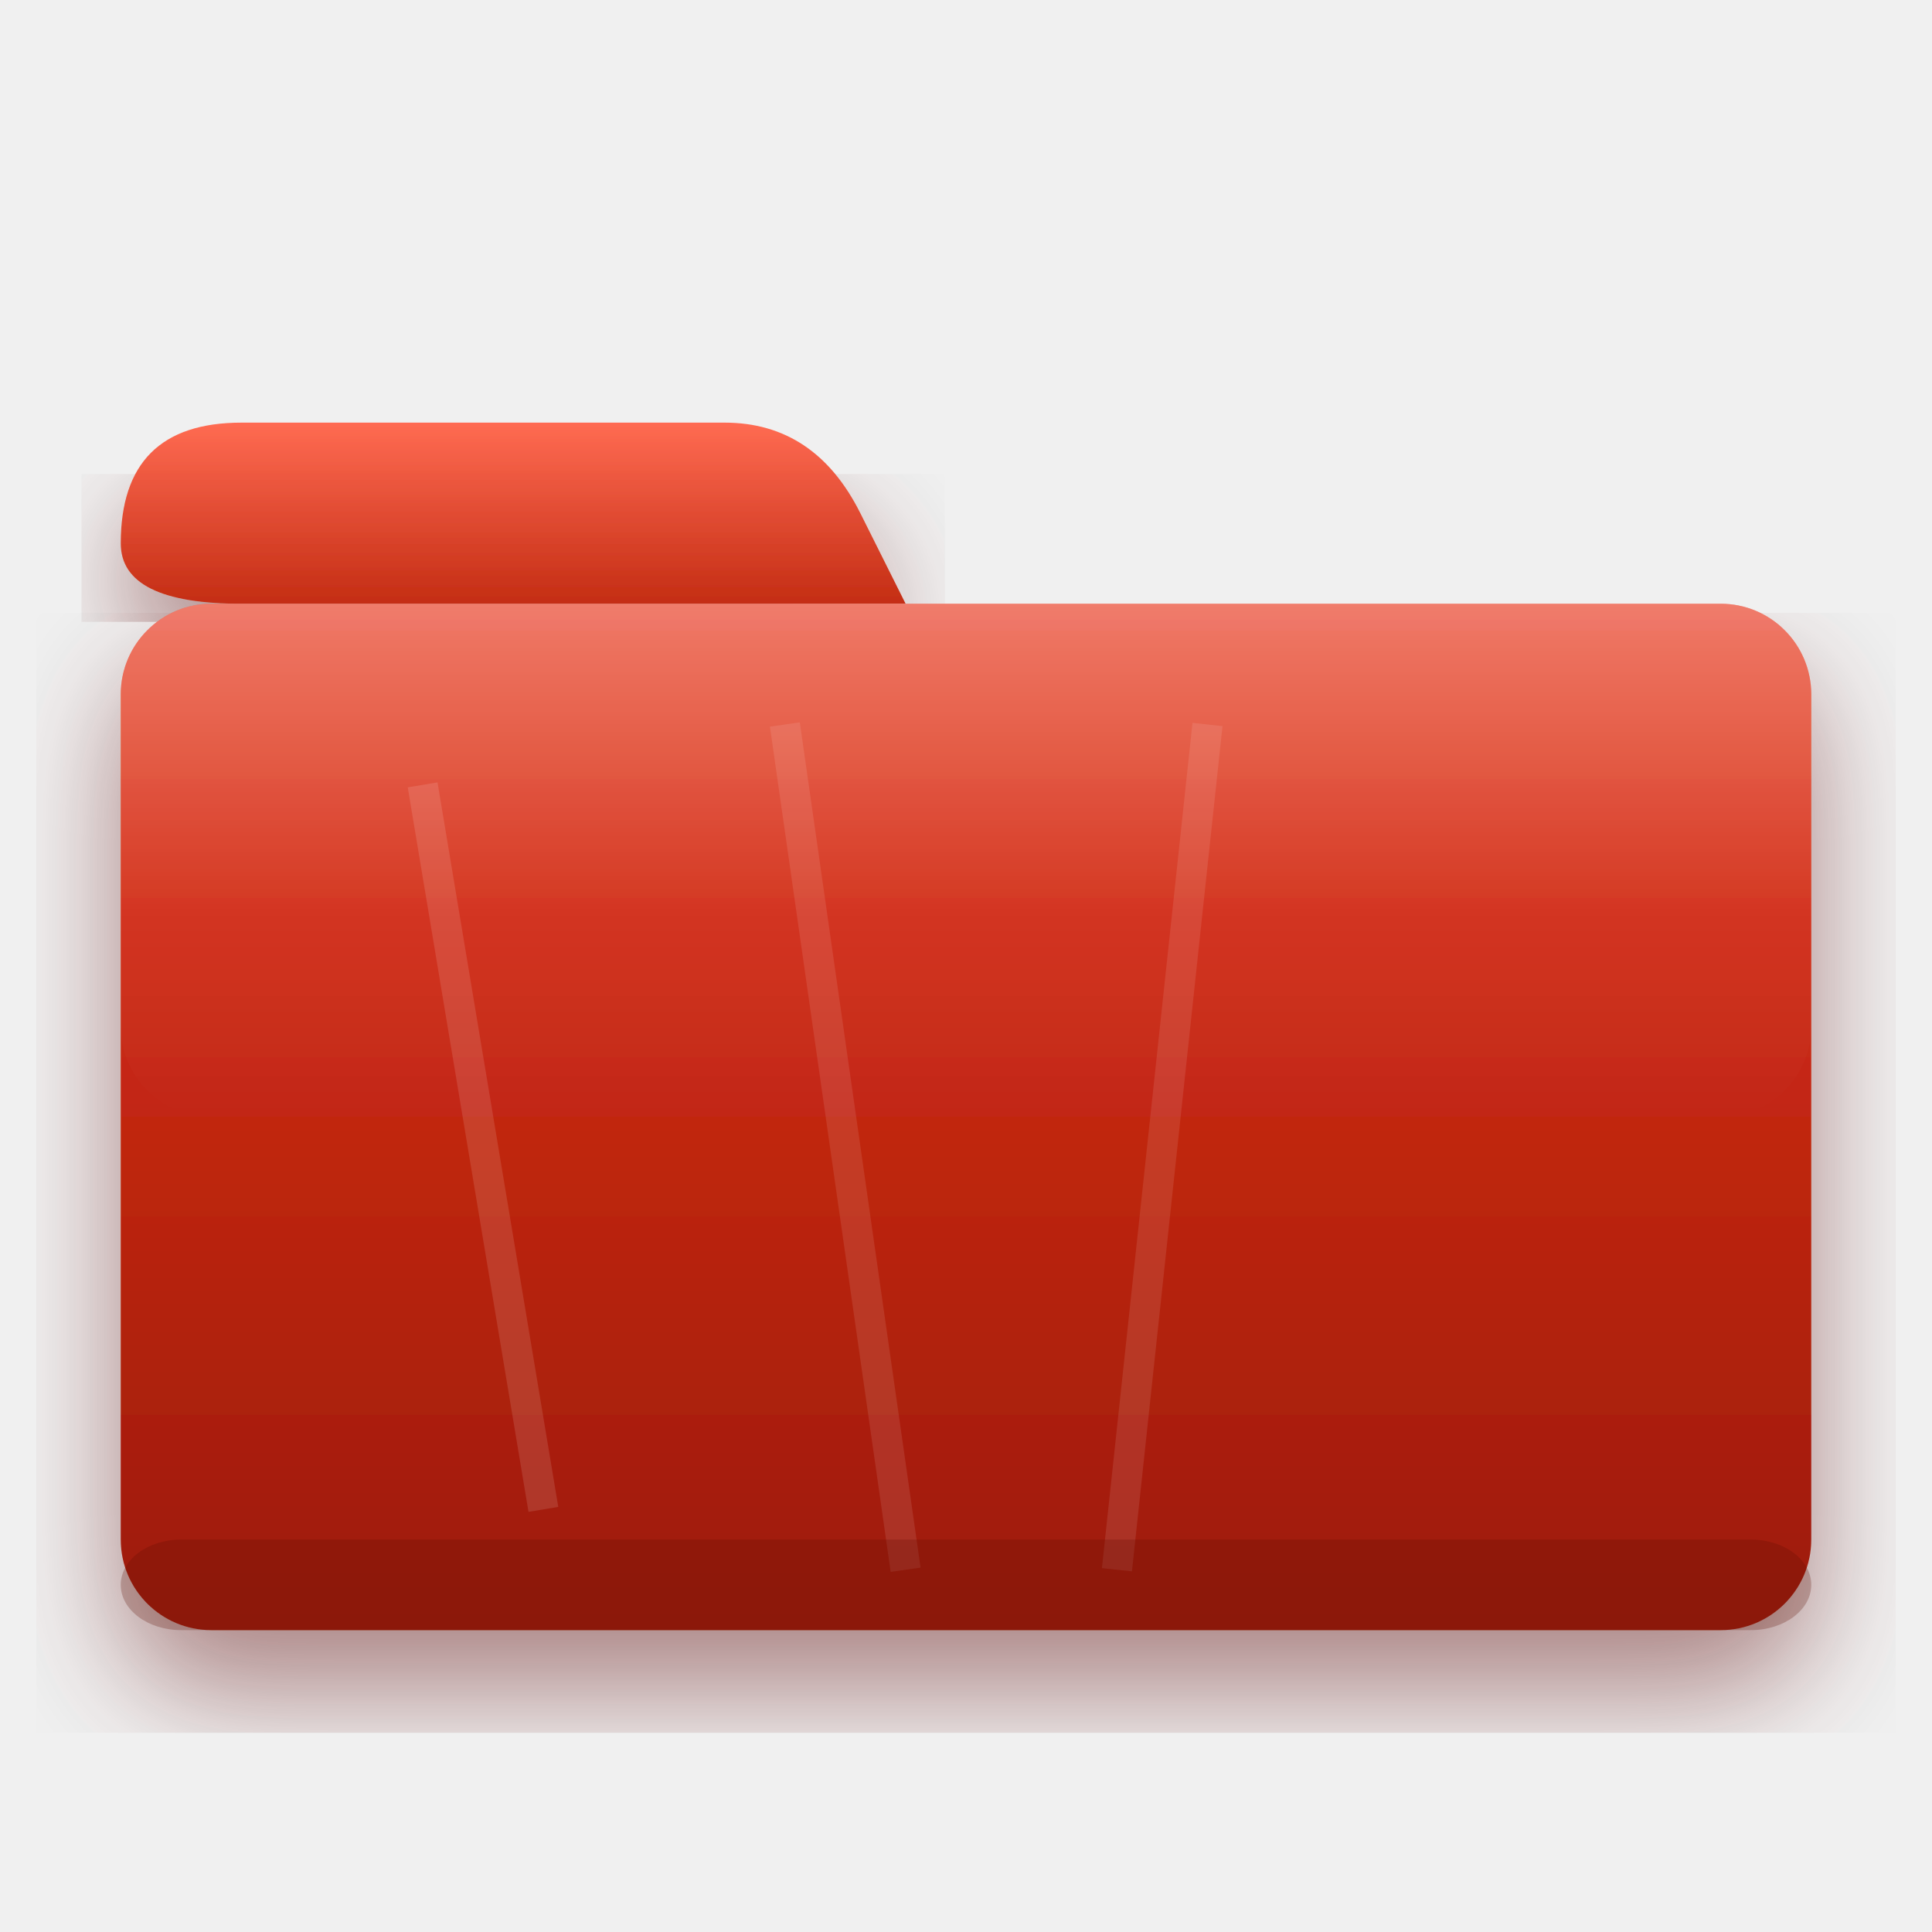
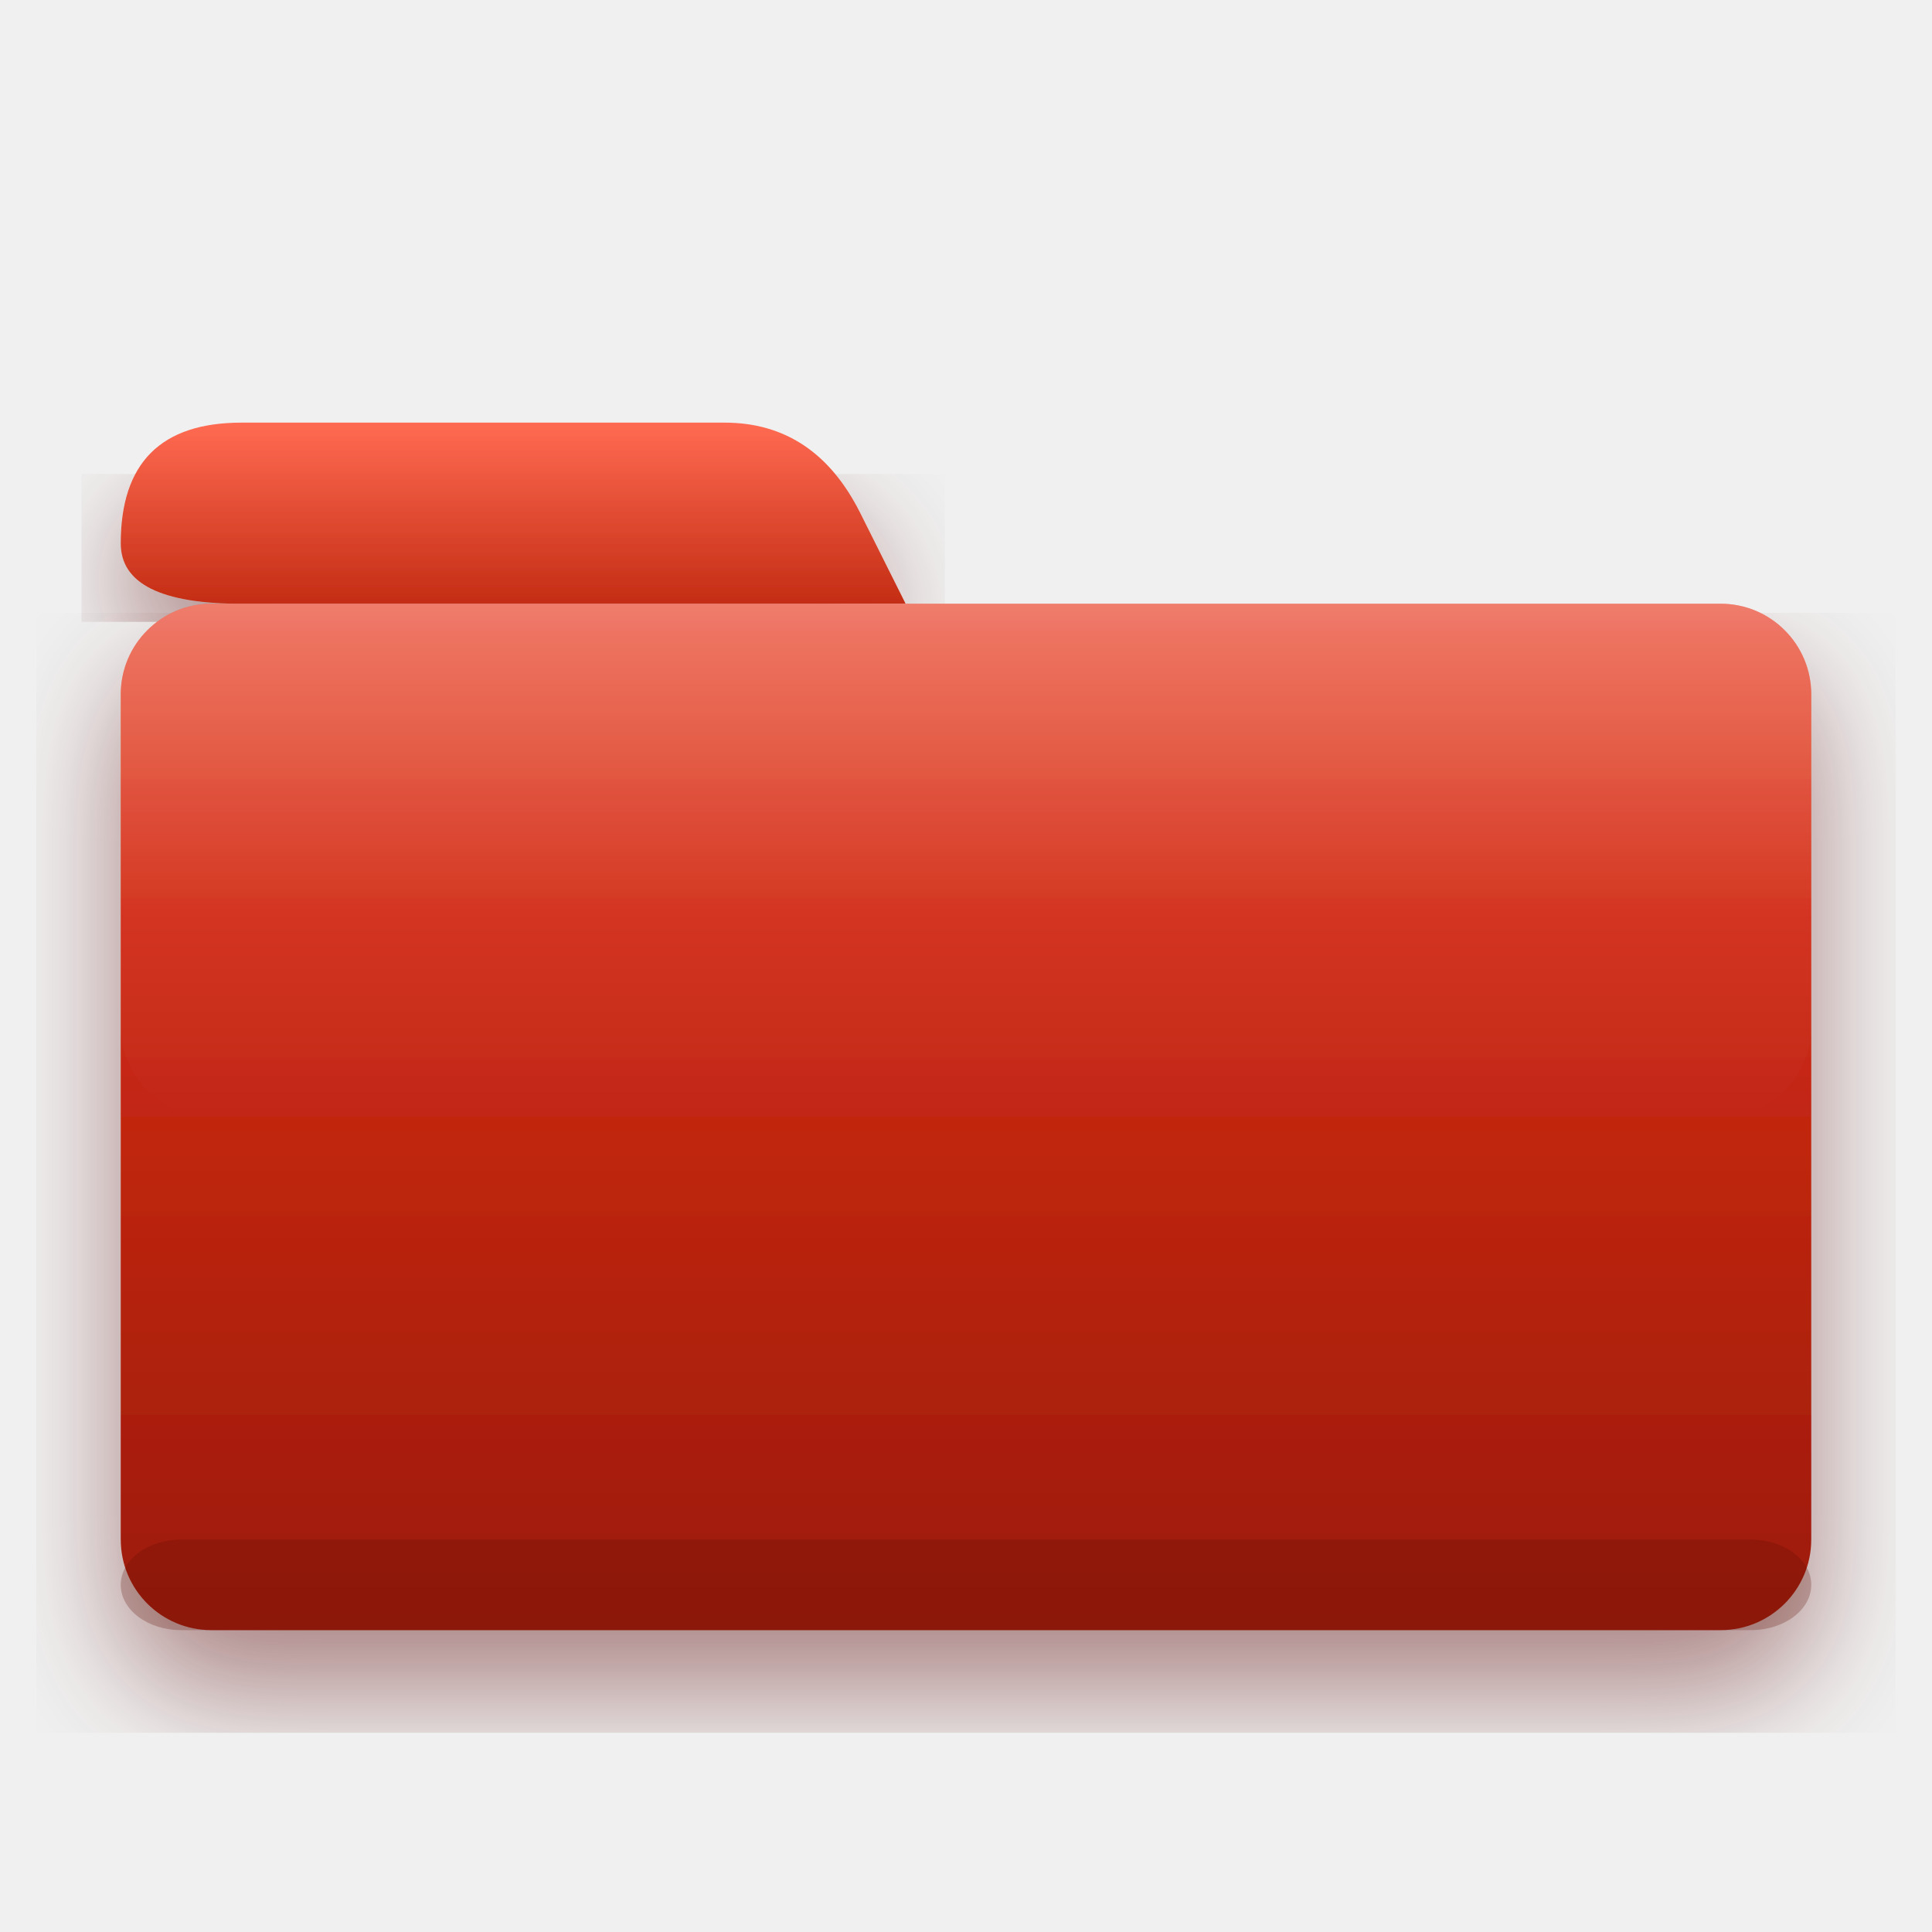
<svg xmlns="http://www.w3.org/2000/svg" viewBox="0 0 64 64" width="64" height="64">
  <defs>
    <linearGradient id="body-grad-r" x1="0%" y1="0%" x2="0%" y2="100%">
      <stop offset="0%" stop-color="#E8341A" />
      <stop offset="100%" stop-color="#9B1A09" />
    </linearGradient>
    <linearGradient id="tab-grad-r" x1="0%" y1="0%" x2="0%" y2="100%">
      <stop offset="0%" stop-color="#FF6B52" />
      <stop offset="100%" stop-color="#C42D14" />
    </linearGradient>
    <linearGradient id="shine-r" x1="0%" y1="0%" x2="0%" y2="100%">
      <stop offset="0%" stop-color="#ffffff" stop-opacity="0.35" />
      <stop offset="60%" stop-color="#ffffff" stop-opacity="0.05" />
      <stop offset="100%" stop-color="#ffffff" stop-opacity="0" />
    </linearGradient>
    <filter id="shadow-r" x="-5%" y="-5%" width="110%" height="115%">
      <feDropShadow dx="0" dy="2" stdDeviation="2" flood-color="#5a0a00" flood-opacity="0.45" />
    </filter>
  </defs>
  <path d="M4 18 Q4 14 8 14 L24 14 Q27 14 28.5 17 L30 20 L8 20 Q4 20 4 18 Z" fill="url(#tab-grad-r)" filter="url(#shadow-r)" />
  <rect x="4" y="20" width="56" height="34" rx="3" ry="3" fill="url(#body-grad-r)" filter="url(#shadow-r)" />
  <rect x="4" y="20" width="56" height="17" rx="3" ry="3" fill="url(#shine-r)" />
-   <line x1="14" y1="26" x2="18" y2="50" stroke="#ffffff" stroke-width="1" stroke-opacity="0.12" />
-   <line x1="26" y1="24" x2="30" y2="52" stroke="#ffffff" stroke-width="1" stroke-opacity="0.10" />
-   <line x1="40" y1="24" x2="37" y2="52" stroke="#ffffff" stroke-width="1" stroke-opacity="0.10" />
  <rect x="4" y="51" width="56" height="3" rx="2" ry="2" fill="#5a0a00" opacity="0.25" />
</svg>
